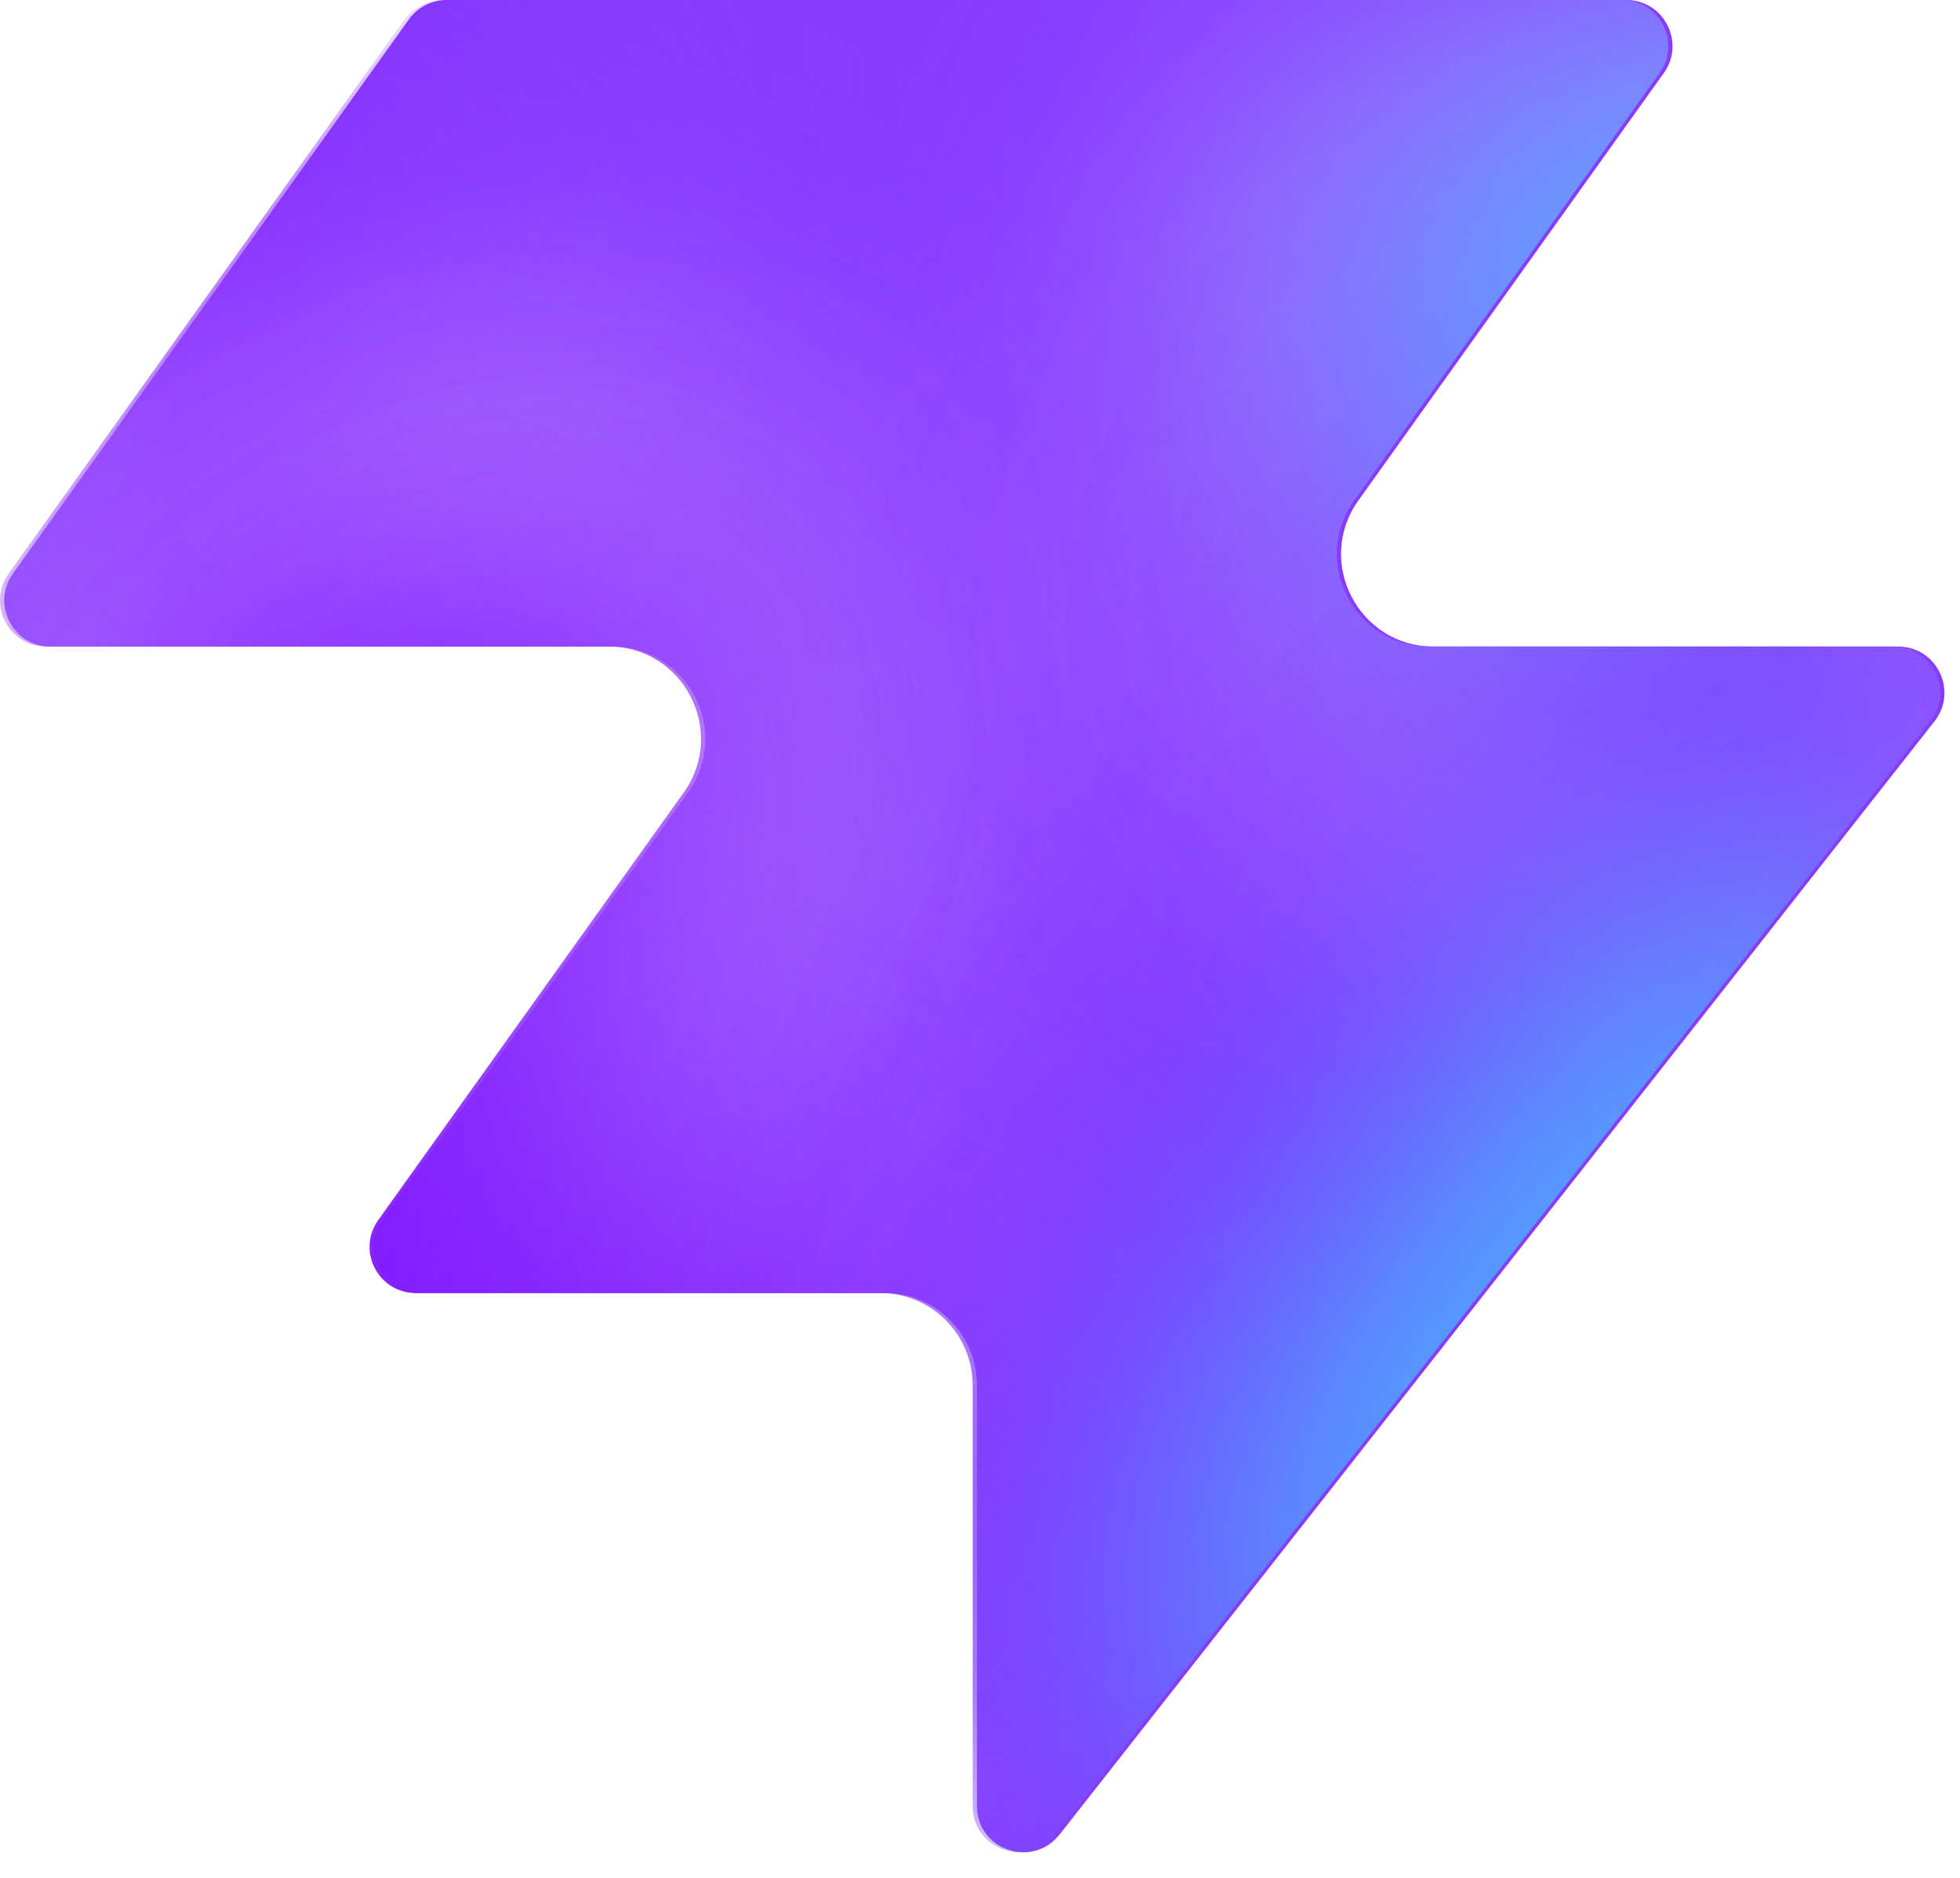
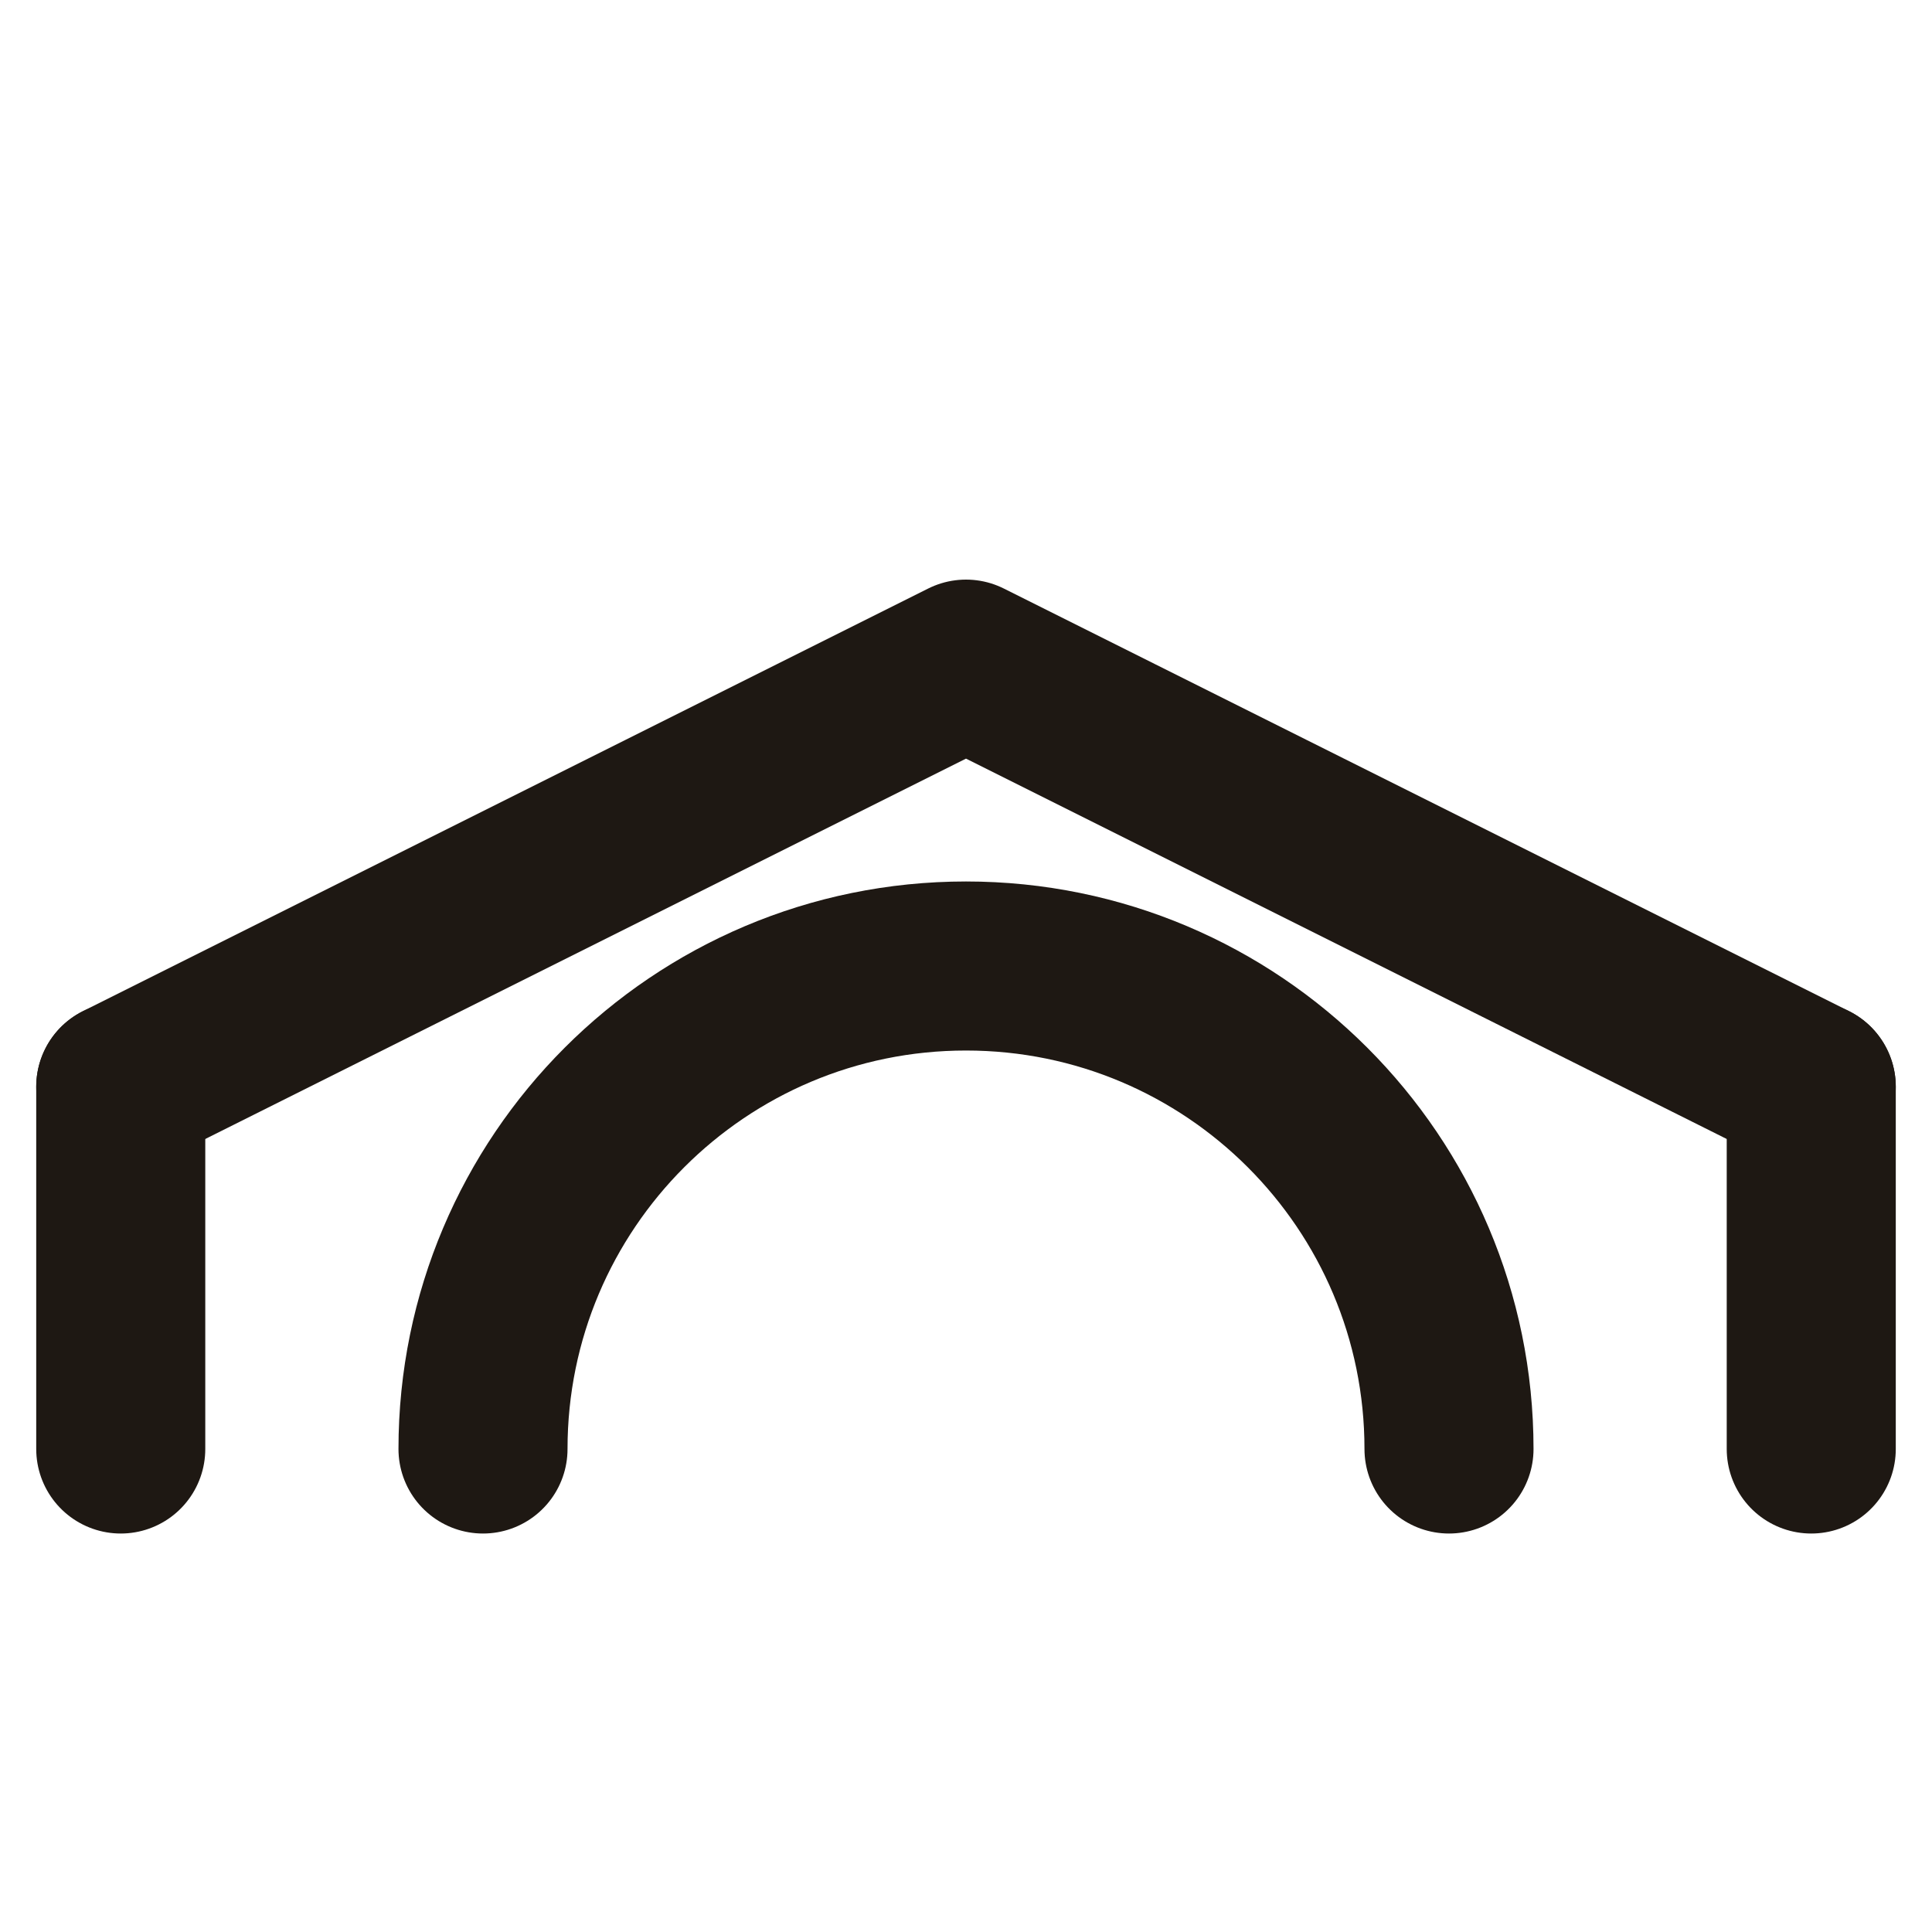
- <svg xmlns="http://www.w3.org/2000/svg" width="48" height="46" fill="none" viewBox="0 0 48 46">
-   <path fill="#863bff" d="M25.946 44.938c-.664.845-2.021.375-2.021-.698V33.937a2.26 2.26 0 0 0-2.262-2.262H10.287c-.92 0-1.456-1.04-.92-1.788l7.48-10.471c1.07-1.497 0-3.578-1.842-3.578H1.237c-.92 0-1.456-1.04-.92-1.788L10.013.474c.214-.297.556-.474.92-.474h28.894c.92 0 1.456 1.04.92 1.788l-7.48 10.471c-1.07 1.498 0 3.579 1.842 3.579h11.377c.943 0 1.473 1.088.89 1.83L25.947 44.94z" style="fill:#863bff;fill:color(display-p3 .525 .23 1);fill-opacity:1" />
-   <mask id="a" width="48" height="46" x="0" y="0" maskUnits="userSpaceOnUse" style="mask-type:alpha">
-     <path fill="#000" d="M25.842 44.938c-.664.844-2.021.375-2.021-.698V33.937a2.26 2.26 0 0 0-2.262-2.262H10.183c-.92 0-1.456-1.04-.92-1.788l7.48-10.471c1.07-1.498 0-3.579-1.842-3.579H1.133c-.92 0-1.456-1.04-.92-1.787L9.91.473c.214-.297.556-.474.92-.474h28.894c.92 0 1.456 1.04.92 1.788l-7.48 10.471c-1.07 1.498 0 3.578 1.842 3.578h11.377c.943 0 1.473 1.088.89 1.832L25.843 44.94z" style="fill:#000;fill-opacity:1" />
-   </mask>
-   <g mask="url(#a)">
-     <g filter="url(#b)">
-       <ellipse cx="5.508" cy="14.704" fill="#ede6ff" rx="5.508" ry="14.704" style="fill:#ede6ff;fill:color(display-p3 .927 .903 1);fill-opacity:1" transform="matrix(.00324 1 1 -.00324 -4.47 31.516)" />
-     </g>
-     <g filter="url(#c)">
-       <ellipse cx="10.399" cy="29.851" fill="#ede6ff" rx="10.399" ry="29.851" style="fill:#ede6ff;fill:color(display-p3 .927 .903 1);fill-opacity:1" transform="matrix(.00324 1 1 -.00324 -39.328 7.883)" />
-     </g>
-     <g filter="url(#d)">
-       <ellipse cx="5.508" cy="30.487" fill="#7e14ff" rx="5.508" ry="30.487" style="fill:#7e14ff;fill:color(display-p3 .492 .077 1);fill-opacity:1" transform="rotate(89.814 -25.913 -14.639)scale(1 -1)" />
-     </g>
-     <g filter="url(#e)">
-       <ellipse cx="5.508" cy="30.599" fill="#7e14ff" rx="5.508" ry="30.599" style="fill:#7e14ff;fill:color(display-p3 .492 .077 1);fill-opacity:1" transform="rotate(89.814 -32.644 -3.334)scale(1 -1)" />
-     </g>
-     <g filter="url(#f)">
-       <ellipse cx="5.508" cy="30.599" fill="#7e14ff" rx="5.508" ry="30.599" style="fill:#7e14ff;fill:color(display-p3 .492 .077 1);fill-opacity:1" transform="matrix(.00324 1 1 -.00324 -34.34 30.47)" />
-     </g>
-     <g filter="url(#g)">
-       <ellipse cx="14.072" cy="22.078" fill="#ede6ff" rx="14.072" ry="22.078" style="fill:#ede6ff;fill:color(display-p3 .927 .903 1);fill-opacity:1" transform="rotate(93.35 24.506 48.493)scale(-1 1)" />
-     </g>
-     <g filter="url(#h)">
-       <ellipse cx="3.47" cy="21.501" fill="#7e14ff" rx="3.47" ry="21.501" style="fill:#7e14ff;fill:color(display-p3 .492 .077 1);fill-opacity:1" transform="rotate(89.009 28.708 47.59)scale(-1 1)" />
-     </g>
-     <g filter="url(#i)">
-       <ellipse cx="3.47" cy="21.501" fill="#7e14ff" rx="3.47" ry="21.501" style="fill:#7e14ff;fill:color(display-p3 .492 .077 1);fill-opacity:1" transform="rotate(89.009 28.708 47.59)scale(-1 1)" />
-     </g>
-     <g filter="url(#j)">
-       <ellipse cx=".387" cy="8.972" fill="#7e14ff" rx="4.407" ry="29.108" style="fill:#7e14ff;fill:color(display-p3 .492 .077 1);fill-opacity:1" transform="rotate(39.51 .387 8.972)" />
-     </g>
-     <g filter="url(#k)">
-       <ellipse cx="47.523" cy="-6.092" fill="#7e14ff" rx="4.407" ry="29.108" style="fill:#7e14ff;fill:color(display-p3 .492 .077 1);fill-opacity:1" transform="rotate(37.892 47.523 -6.092)" />
-     </g>
-     <g filter="url(#l)">
-       <ellipse cx="41.412" cy="6.333" fill="#47bfff" rx="5.971" ry="9.665" style="fill:#47bfff;fill:color(display-p3 .28 .748 1);fill-opacity:1" transform="rotate(37.892 41.412 6.333)" />
-     </g>
-     <g filter="url(#m)">
-       <ellipse cx="-1.879" cy="38.332" fill="#7e14ff" rx="4.407" ry="29.108" style="fill:#7e14ff;fill:color(display-p3 .492 .077 1);fill-opacity:1" transform="rotate(37.892 -1.88 38.332)" />
-     </g>
-     <g filter="url(#n)">
-       <ellipse cx="-1.879" cy="38.332" fill="#7e14ff" rx="4.407" ry="29.108" style="fill:#7e14ff;fill:color(display-p3 .492 .077 1);fill-opacity:1" transform="rotate(37.892 -1.88 38.332)" />
-     </g>
-     <g filter="url(#o)">
-       <ellipse cx="35.651" cy="29.907" fill="#7e14ff" rx="4.407" ry="29.108" style="fill:#7e14ff;fill:color(display-p3 .492 .077 1);fill-opacity:1" transform="rotate(37.892 35.651 29.907)" />
-     </g>
-     <g filter="url(#p)">
-       <ellipse cx="38.418" cy="32.4" fill="#47bfff" rx="5.971" ry="15.297" style="fill:#47bfff;fill:color(display-p3 .28 .748 1);fill-opacity:1" transform="rotate(37.892 38.418 32.4)" />
-     </g>
+ <svg xmlns="http://www.w3.org/2000/svg" viewBox="0 0 32 32">
+   <style>
+     :root { color: #1e1813 }
+     @media (prefers-color-scheme: dark) { :root { color: #f0e7d8 } }
+   </style>
+   <g fill="none" stroke="currentColor" stroke-width="2.8" stroke-linecap="round" stroke-linejoin="round">
+     <path d="M2 18 16 11l14 7" />
+     <path d="M8 24a8 8 0 0 1 16 0" />
+     <path d="M2 18v6M30 18v6" />
  </g>
-   <defs>
-     <filter id="b" width="60.045" height="41.654" x="-19.77" y="16.149" color-interpolation-filters="sRGB" filterUnits="userSpaceOnUse">
-       <feFlood flood-opacity="0" result="BackgroundImageFix" />
-       <feBlend in="SourceGraphic" in2="BackgroundImageFix" result="shape" />
-       <feGaussianBlur result="effect1_foregroundBlur_2002_17158" stdDeviation="7.659" />
-     </filter>
-     <filter id="c" width="90.34" height="51.437" x="-54.613" y="-7.533" color-interpolation-filters="sRGB" filterUnits="userSpaceOnUse">
-       <feFlood flood-opacity="0" result="BackgroundImageFix" />
-       <feBlend in="SourceGraphic" in2="BackgroundImageFix" result="shape" />
-       <feGaussianBlur result="effect1_foregroundBlur_2002_17158" stdDeviation="7.659" />
-     </filter>
-     <filter id="d" width="79.355" height="29.4" x="-49.64" y="2.03" color-interpolation-filters="sRGB" filterUnits="userSpaceOnUse">
-       <feFlood flood-opacity="0" result="BackgroundImageFix" />
-       <feBlend in="SourceGraphic" in2="BackgroundImageFix" result="shape" />
-       <feGaussianBlur result="effect1_foregroundBlur_2002_17158" stdDeviation="4.596" />
-     </filter>
-     <filter id="e" width="79.579" height="29.4" x="-45.045" y="20.029" color-interpolation-filters="sRGB" filterUnits="userSpaceOnUse">
-       <feFlood flood-opacity="0" result="BackgroundImageFix" />
-       <feBlend in="SourceGraphic" in2="BackgroundImageFix" result="shape" />
-       <feGaussianBlur result="effect1_foregroundBlur_2002_17158" stdDeviation="4.596" />
-     </filter>
-     <filter id="f" width="79.579" height="29.4" x="-43.513" y="21.178" color-interpolation-filters="sRGB" filterUnits="userSpaceOnUse">
-       <feFlood flood-opacity="0" result="BackgroundImageFix" />
-       <feBlend in="SourceGraphic" in2="BackgroundImageFix" result="shape" />
-       <feGaussianBlur result="effect1_foregroundBlur_2002_17158" stdDeviation="4.596" />
-     </filter>
-     <filter id="g" width="74.749" height="58.852" x="15.756" y="-17.901" color-interpolation-filters="sRGB" filterUnits="userSpaceOnUse">
-       <feFlood flood-opacity="0" result="BackgroundImageFix" />
-       <feBlend in="SourceGraphic" in2="BackgroundImageFix" result="shape" />
-       <feGaussianBlur result="effect1_foregroundBlur_2002_17158" stdDeviation="7.659" />
-     </filter>
-     <filter id="h" width="61.377" height="25.362" x="23.548" y="2.284" color-interpolation-filters="sRGB" filterUnits="userSpaceOnUse">
-       <feFlood flood-opacity="0" result="BackgroundImageFix" />
-       <feBlend in="SourceGraphic" in2="BackgroundImageFix" result="shape" />
-       <feGaussianBlur result="effect1_foregroundBlur_2002_17158" stdDeviation="4.596" />
-     </filter>
-     <filter id="i" width="61.377" height="25.362" x="23.548" y="2.284" color-interpolation-filters="sRGB" filterUnits="userSpaceOnUse">
-       <feFlood flood-opacity="0" result="BackgroundImageFix" />
-       <feBlend in="SourceGraphic" in2="BackgroundImageFix" result="shape" />
-       <feGaussianBlur result="effect1_foregroundBlur_2002_17158" stdDeviation="4.596" />
-     </filter>
-     <filter id="j" width="56.045" height="63.649" x="-27.636" y="-22.853" color-interpolation-filters="sRGB" filterUnits="userSpaceOnUse">
-       <feFlood flood-opacity="0" result="BackgroundImageFix" />
-       <feBlend in="SourceGraphic" in2="BackgroundImageFix" result="shape" />
-       <feGaussianBlur result="effect1_foregroundBlur_2002_17158" stdDeviation="4.596" />
-     </filter>
-     <filter id="k" width="54.814" height="64.646" x="20.116" y="-38.415" color-interpolation-filters="sRGB" filterUnits="userSpaceOnUse">
-       <feFlood flood-opacity="0" result="BackgroundImageFix" />
-       <feBlend in="SourceGraphic" in2="BackgroundImageFix" result="shape" />
-       <feGaussianBlur result="effect1_foregroundBlur_2002_17158" stdDeviation="4.596" />
-     </filter>
-     <filter id="l" width="33.541" height="35.313" x="24.641" y="-11.323" color-interpolation-filters="sRGB" filterUnits="userSpaceOnUse">
-       <feFlood flood-opacity="0" result="BackgroundImageFix" />
-       <feBlend in="SourceGraphic" in2="BackgroundImageFix" result="shape" />
-       <feGaussianBlur result="effect1_foregroundBlur_2002_17158" stdDeviation="4.596" />
-     </filter>
-     <filter id="m" width="54.814" height="64.646" x="-29.286" y="6.009" color-interpolation-filters="sRGB" filterUnits="userSpaceOnUse">
-       <feFlood flood-opacity="0" result="BackgroundImageFix" />
-       <feBlend in="SourceGraphic" in2="BackgroundImageFix" result="shape" />
-       <feGaussianBlur result="effect1_foregroundBlur_2002_17158" stdDeviation="4.596" />
-     </filter>
-     <filter id="n" width="54.814" height="64.646" x="-29.286" y="6.009" color-interpolation-filters="sRGB" filterUnits="userSpaceOnUse">
-       <feFlood flood-opacity="0" result="BackgroundImageFix" />
-       <feBlend in="SourceGraphic" in2="BackgroundImageFix" result="shape" />
-       <feGaussianBlur result="effect1_foregroundBlur_2002_17158" stdDeviation="4.596" />
-     </filter>
-     <filter id="o" width="54.814" height="64.646" x="8.244" y="-2.416" color-interpolation-filters="sRGB" filterUnits="userSpaceOnUse">
-       <feFlood flood-opacity="0" result="BackgroundImageFix" />
-       <feBlend in="SourceGraphic" in2="BackgroundImageFix" result="shape" />
-       <feGaussianBlur result="effect1_foregroundBlur_2002_17158" stdDeviation="4.596" />
-     </filter>
-     <filter id="p" width="39.409" height="43.623" x="18.713" y="10.588" color-interpolation-filters="sRGB" filterUnits="userSpaceOnUse">
-       <feFlood flood-opacity="0" result="BackgroundImageFix" />
-       <feBlend in="SourceGraphic" in2="BackgroundImageFix" result="shape" />
-       <feGaussianBlur result="effect1_foregroundBlur_2002_17158" stdDeviation="4.596" />
-     </filter>
-   </defs>
</svg>
